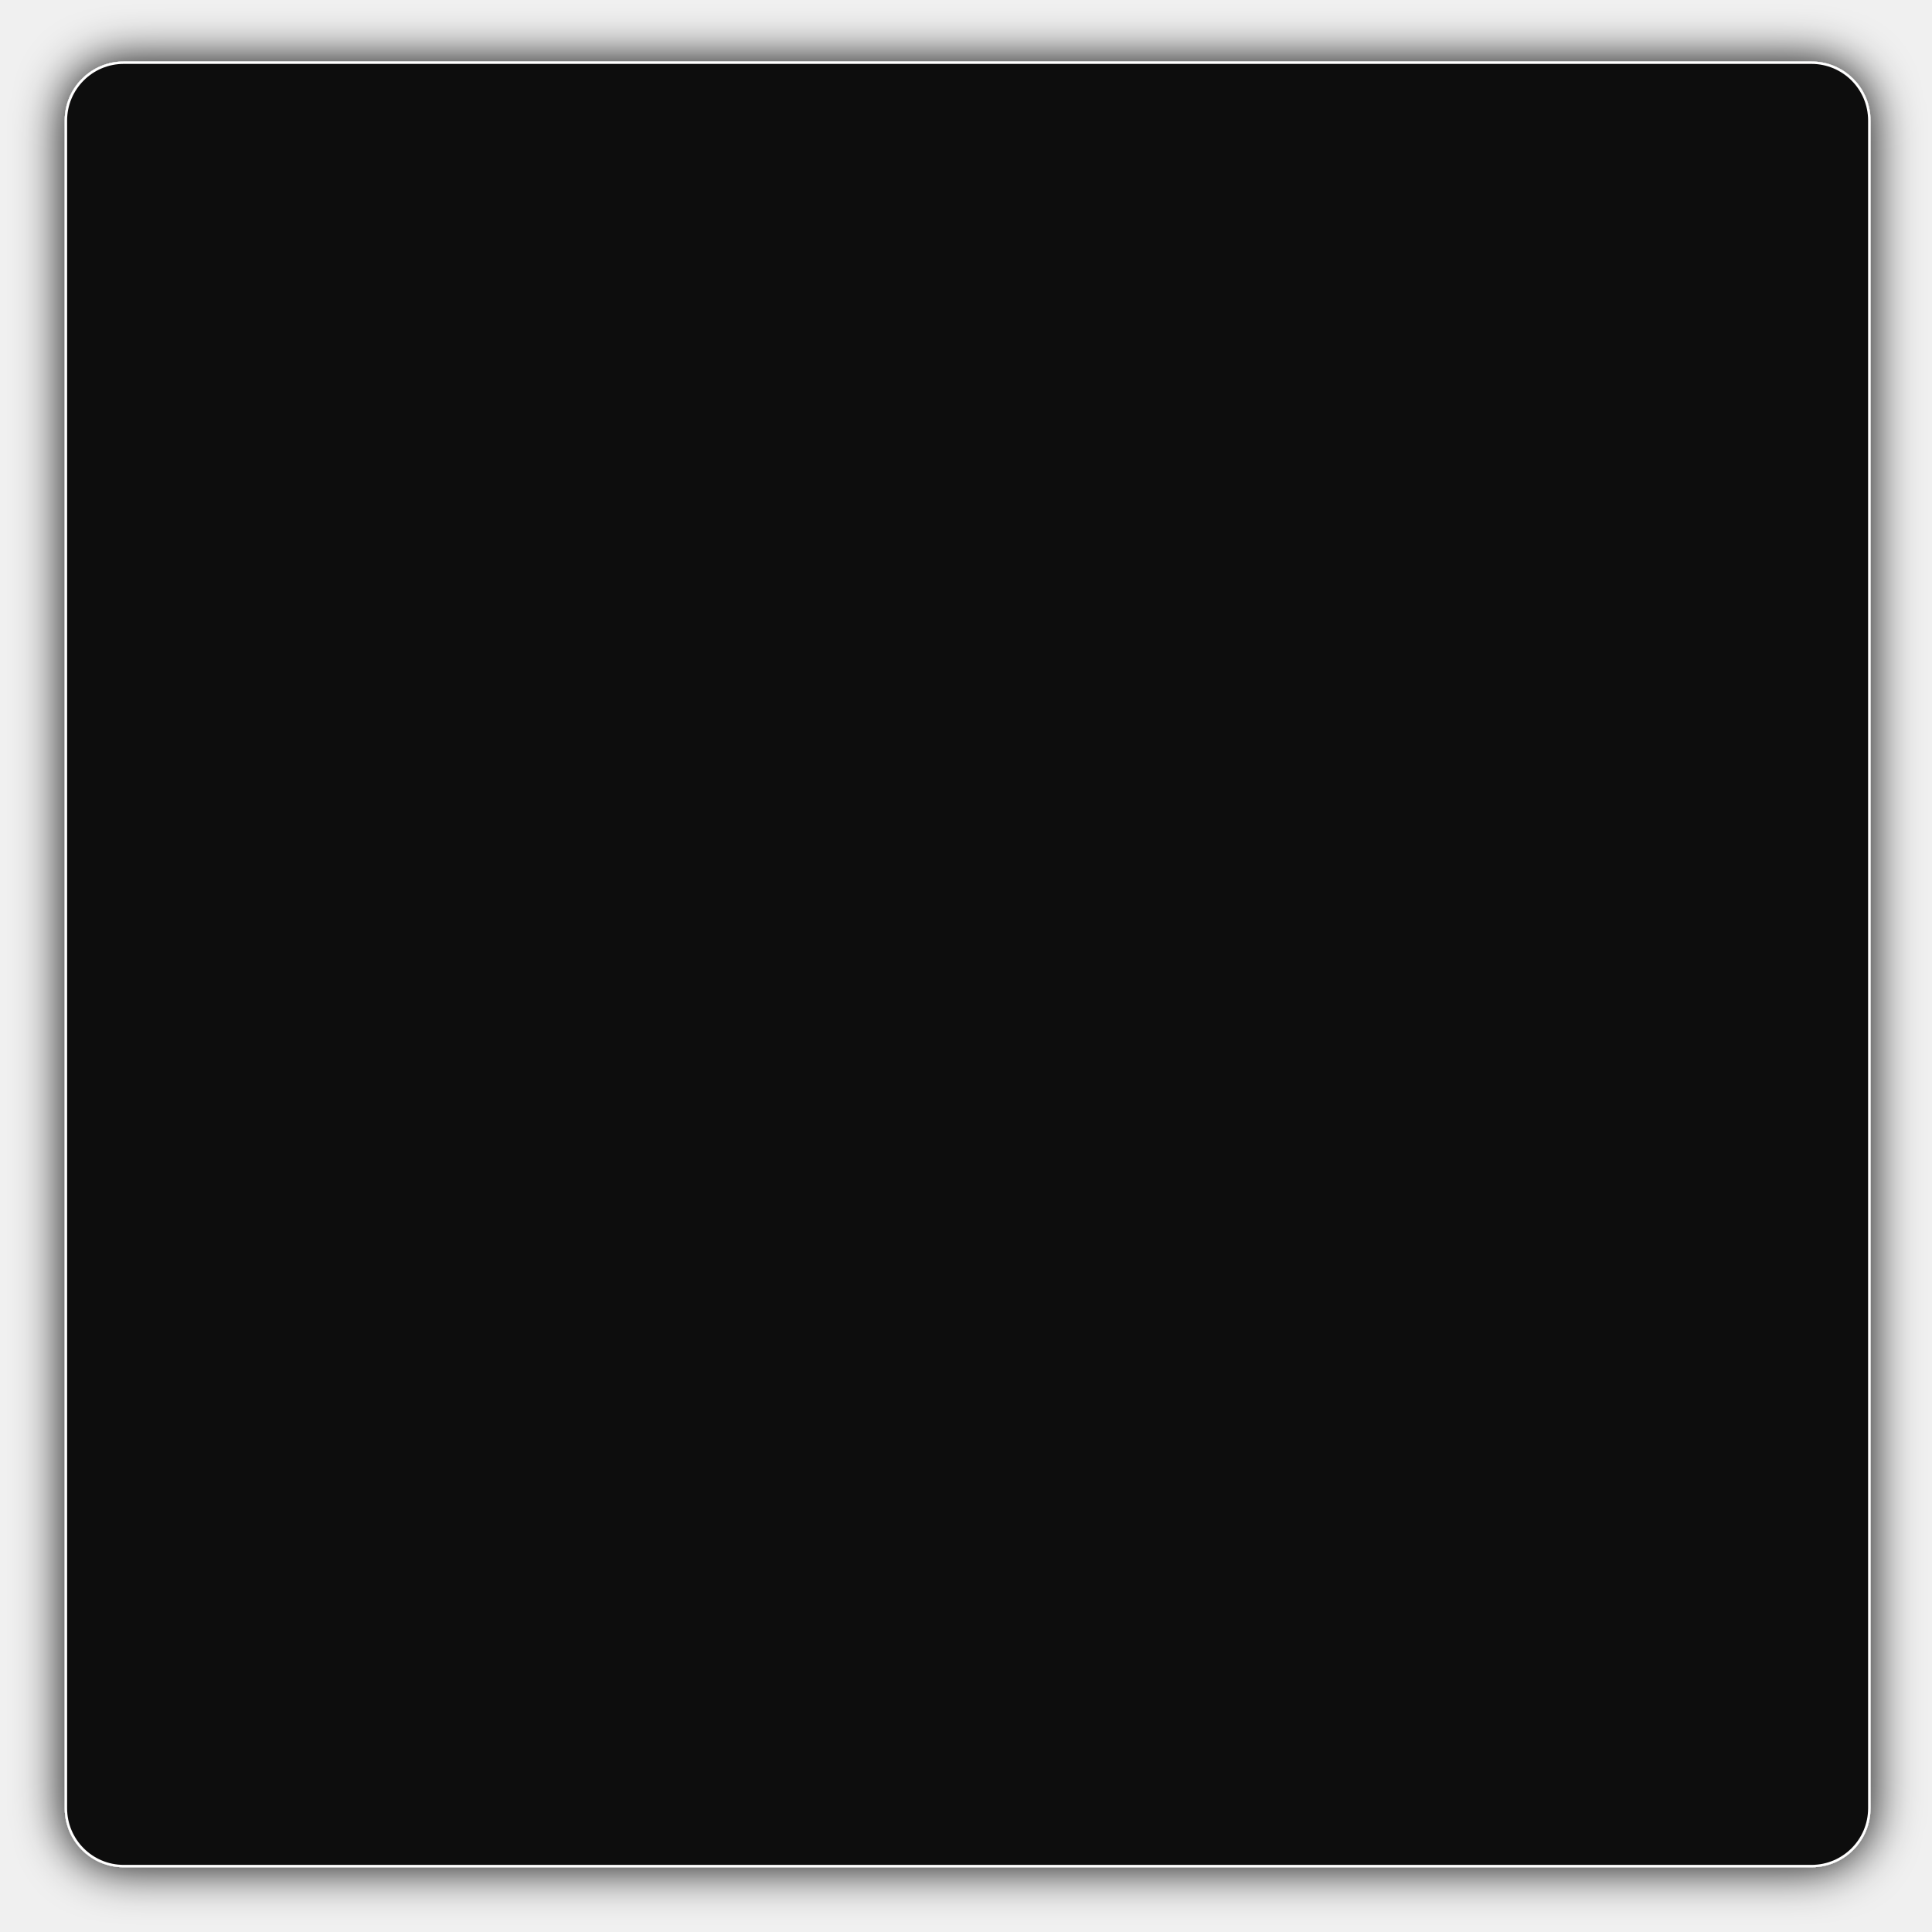
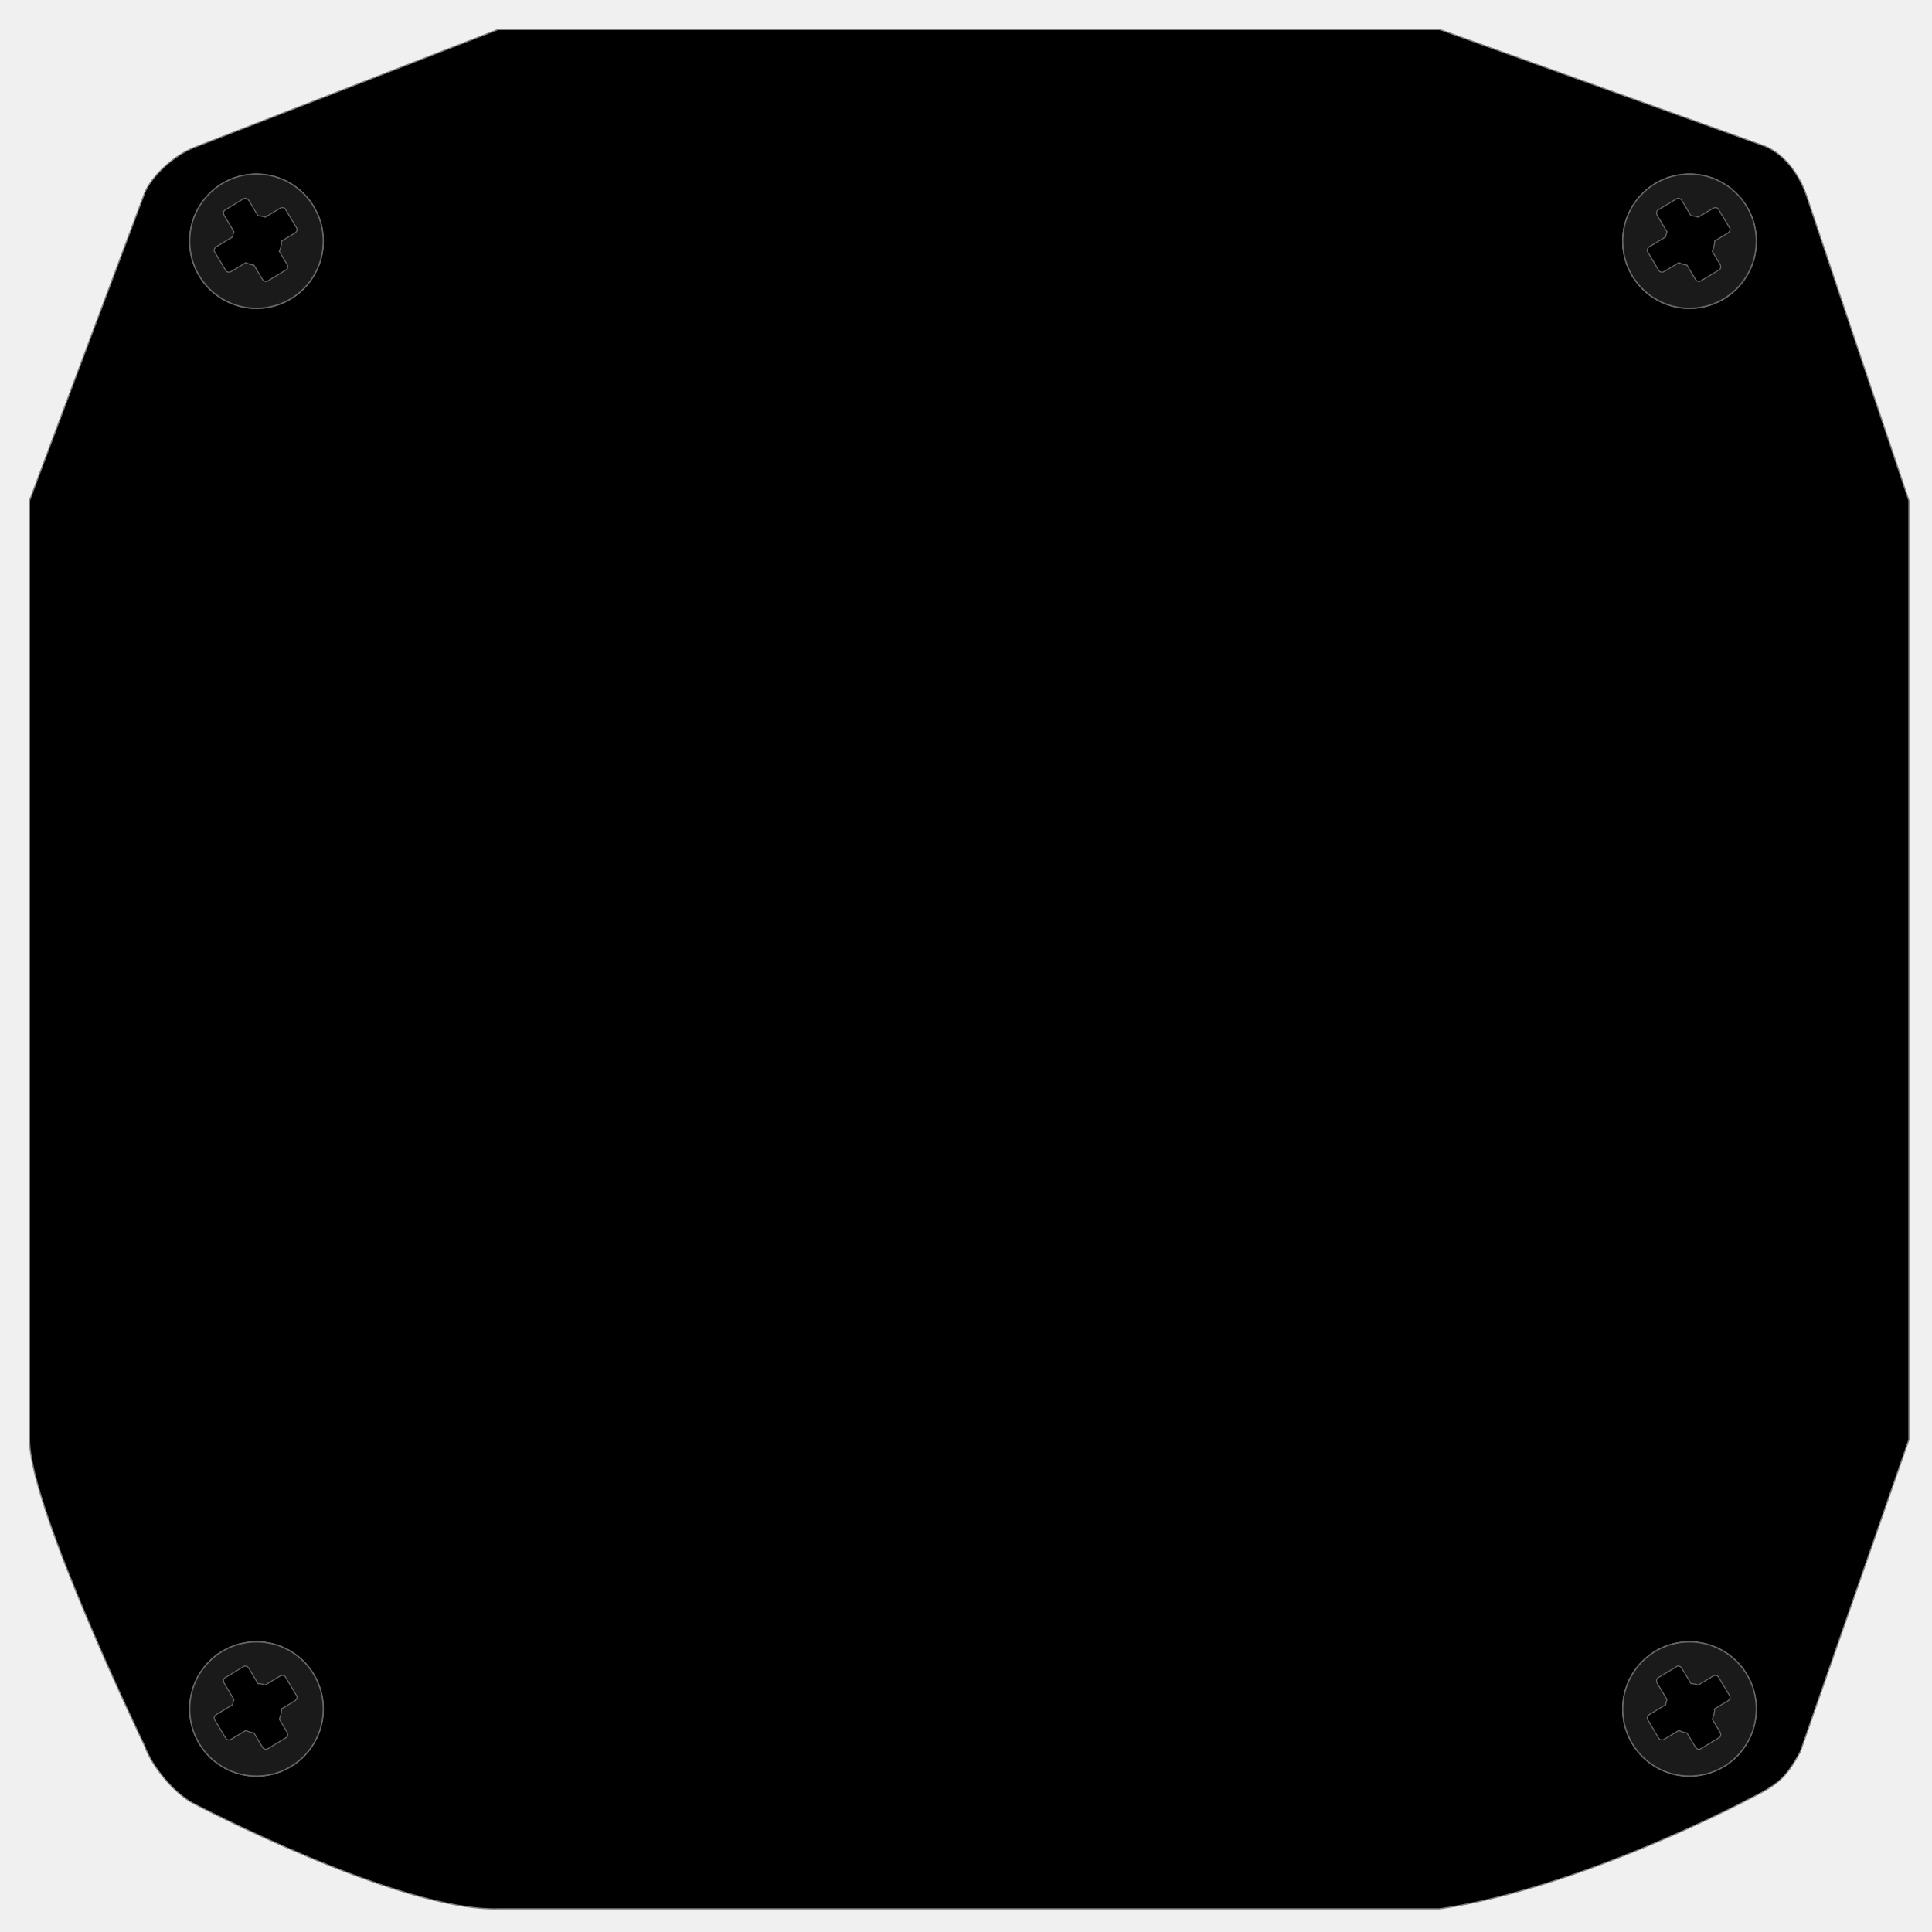
<svg xmlns="http://www.w3.org/2000/svg" version="1.1" id="Layer_2" x="0px" y="0px" width="400.667px" height="400.666px" viewBox="0 0 400.667 400.666" enable-background="new 0 0 400.667 400.666" xml:space="preserve">
+   <defs id="defs3187" />
  <filter filterUnits="objectBoundingBox" id="AI_Shadow_1">
-     <feGaussianBlur stdDeviation="5" result="blur" in="SourceAlpha" />
-     <feOffset dy="0" dx="0" result="offsetBlurredAlpha" in="blur" />
-     <feMerge>
-       <feMergeNode in="offsetBlurredAlpha" />
-       <feMergeNode in="SourceGraphic" />
+     <feGaussianBlur stdDeviation="5" result="blur" in="SourceAlpha" id="feGaussianBlur3167" />
+     <feOffset dy="0" dx="0" result="offsetBlurredAlpha" in="blur" id="feOffset3169" />
+     <feMerge id="feMerge3175">
+       <feMergeNode in="offsetBlurredAlpha" id="feMergeNode3171" />
+       <feMergeNode in="SourceGraphic" id="feMergeNode3173" />
    </feMerge>
  </filter>
-   <g filter="url(#AI_Shadow_1)">
-     <path fill="#110F0F" d="M387.667,375c0,6.627-5.373,12-12,12h-350c-6.627,0-12-5.373-12-12V25c0-6.627,5.373-12,12-12h350   c6.627,0,12,5.373,12,12V375z" />
-     <path fill="none" stroke="#FFFFFF" stroke-width="0.5" stroke-miterlimit="10" d="M387.667,375c0,6.627-5.373,12-12,12h-350   c-6.627,0-12-5.373-12-12V25c0-6.627,5.373-12,12-12h350c6.627,0,12,5.373,12,12V375z" />
+   <g id="g1665" transform="matrix(2.436029,0,0,2.448886,-988.5123,151.023)" style="display:inline;fill:#000000;stroke:#808080">
+     <path style="opacity:1;vector-effect:none;fill:#000000;fill-opacity:1;fill-rule:evenodd;stroke:#808080;stroke-width:0.101;stroke-linecap:butt;stroke-linejoin:miter;stroke-miterlimit:4;stroke-dasharray:none;stroke-dashoffset:0;stroke-opacity:1" d="m 418.129,-45.394 c 0.581,-1.348 2.446,-3.152 4.32,-3.839 l 25.734,-9.937 h 80.177 l 27.687,9.879 c 1.658,0.682 2.88,2.36 3.495,4.068 l 8.755,25.941 v 79.537 l -9.244,26.417 c -1.27,2.305 -1.9,2.781 -4.445,4.048 0,0 -14.146,7.471 -26.248,9.262 h -80.177 c -8.403,0.211 -25.912,-8.919 -25.912,-8.919 -1.638,-0.852 -3.573,-3.145 -4.18,-4.909 0,0 -9.788,-20.162 -9.788,-25.9 v -79.537 z" id="path1637" />
+     <g id="g1643" style="fill:#000000;stroke:#808080">
+       <circle style="opacity:1;vector-effect:none;fill:#000000;fill-opacity:1;fill-rule:evenodd;stroke:#808080;stroke-width:0.105;stroke-linecap:butt;stroke-linejoin:miter;stroke-miterlimit:4;stroke-dasharray:none;stroke-dashoffset:0;stroke-opacity:1" id="circle1639" cx="427.622" cy="83.055" r="5.684" />
+       <path style="opacity:1;vector-effect:none;fill:#000000;fill-opacity:1;fill-rule:evenodd;stroke:#808080;stroke-width:0.089;stroke-linecap:butt;stroke-linejoin:miter;stroke-miterlimit:4;stroke-dasharray:none;stroke-dashoffset:0;stroke-opacity:1" d="m 424.939,80.414 c -0.138,0.083 -0.165,0.291 -0.059,0.467 l 0.825,1.373 a 2.102,2.102 0 0 0 -0.115,0.44 l -1.367,0.821 c -0.176,0.106 -0.25,0.302 -0.167,0.44 l 0.961,1.599 c 0.083,0.138 0.292,0.165 0.467,0.059 l 1.232,-0.74 a 2.102,2.102 0 0 0 0.689,0.21 l 0.713,1.187 c 0.106,0.176 0.302,0.25 0.44,0.167 l 1.599,-0.961 c 0.138,-0.083 0.165,-0.292 0.06,-0.468 l -0.658,-1.095 a 2.102,2.102 0 0 0 0.207,-0.874 l 1.107,-0.665 c 0.176,-0.106 0.25,-0.302 0.167,-0.44 l -0.961,-1.599 c -0.083,-0.138 -0.292,-0.165 -0.467,-0.059 l -1.241,0.746 a 2.102,2.102 0 0 0 -0.622,-0.12 l -0.771,-1.283 c -0.106,-0.176 -0.302,-0.25 -0.441,-0.166 z" id="path1641" />
+     </g>
+     <g id="g1650" transform="translate(121.9979)" style="fill:#000000;stroke:#808080">
+       <circle r="5.684" cy="83.055" cx="427.622" id="circle1645" style="opacity:1;vector-effect:none;fill:#000000;fill-opacity:1;fill-rule:evenodd;stroke:#808080;stroke-width:0.105;stroke-linecap:butt;stroke-linejoin:miter;stroke-miterlimit:4;stroke-dasharray:none;stroke-dashoffset:0;stroke-opacity:1" />
+       <path id="path1648" d="m 424.939,80.414 c -0.138,0.083 -0.165,0.291 -0.059,0.467 l 0.825,1.373 a 2.102,2.102 0 0 0 -0.115,0.44 l -1.367,0.821 c -0.176,0.106 -0.25,0.302 -0.167,0.44 l 0.961,1.599 c 0.083,0.138 0.292,0.165 0.467,0.059 l 1.232,-0.74 a 2.102,2.102 0 0 0 0.689,0.21 l 0.713,1.187 c 0.106,0.176 0.302,0.25 0.44,0.167 l 1.599,-0.961 c 0.138,-0.083 0.165,-0.292 0.06,-0.468 l -0.658,-1.095 a 2.102,2.102 0 0 0 0.207,-0.874 l 1.107,-0.665 c 0.176,-0.106 0.25,-0.302 0.167,-0.44 l -0.961,-1.599 c -0.083,-0.138 -0.292,-0.165 -0.467,-0.059 l -1.241,0.746 a 2.102,2.102 0 0 0 -0.622,-0.12 l -0.771,-1.283 c -0.106,-0.176 -0.302,-0.25 -0.441,-0.166 z" style="opacity:1;vector-effect:none;fill:#000000;fill-opacity:1;fill-rule:evenodd;stroke:#808080;stroke-width:0.089;stroke-linecap:butt;stroke-linejoin:miter;stroke-miterlimit:4;stroke-dasharray:none;stroke-dashoffset:0;stroke-opacity:1" />
+     </g>
+     <g id="g1657" transform="translate(0,-124.2949)" style="fill:#000000;stroke:#808080">
+       <circle r="5.684" cy="83.055" cx="427.622" id="circle1652" style="opacity:1;vector-effect:none;fill:#000000;fill-opacity:1;fill-rule:evenodd;stroke:#808080;stroke-width:0.105;stroke-linecap:butt;stroke-linejoin:miter;stroke-miterlimit:4;stroke-dasharray:none;stroke-dashoffset:0;stroke-opacity:1" />
+       <path id="path1655" d="m 424.939,80.414 c -0.138,0.083 -0.165,0.291 -0.059,0.467 l 0.825,1.373 a 2.102,2.102 0 0 0 -0.115,0.44 l -1.367,0.821 c -0.176,0.106 -0.25,0.302 -0.167,0.44 l 0.961,1.599 c 0.083,0.138 0.292,0.165 0.467,0.059 l 1.232,-0.74 a 2.102,2.102 0 0 0 0.689,0.21 l 0.713,1.187 c 0.106,0.176 0.302,0.25 0.44,0.167 l 1.599,-0.961 c 0.138,-0.083 0.165,-0.292 0.06,-0.468 l -0.658,-1.095 a 2.102,2.102 0 0 0 0.207,-0.874 l 1.107,-0.665 c 0.176,-0.106 0.25,-0.302 0.167,-0.44 l -0.961,-1.599 c -0.083,-0.138 -0.292,-0.165 -0.467,-0.059 l -1.241,0.746 a 2.102,2.102 0 0 0 -0.622,-0.12 l -0.771,-1.283 c -0.106,-0.176 -0.302,-0.25 -0.441,-0.166 z" style="opacity:1;vector-effect:none;fill:#000000;fill-opacity:1;fill-rule:evenodd;stroke:#999999;stroke-width:0.089;stroke-linecap:butt;stroke-linejoin:miter;stroke-miterlimit:4;stroke-dasharray:none;stroke-dashoffset:0;stroke-opacity:1" />
+     </g>
+     <g transform="translate(121.9979,-124.2949)" id="g1663" style="fill:#000000;stroke:#808080">
+       <circle style="opacity:1;vector-effect:none;fill:#000000;fill-opacity:1;fill-rule:evenodd;stroke:#808080;stroke-width:0.105;stroke-linecap:butt;stroke-linejoin:miter;stroke-miterlimit:4;stroke-dasharray:none;stroke-dashoffset:0;stroke-opacity:1" id="circle1659" cx="427.622" cy="83.055" r="5.684" />
+       <path style="opacity:1;vector-effect:none;fill:#000000;fill-opacity:1;fill-rule:evenodd;stroke:#808080;stroke-width:0.089;stroke-linecap:butt;stroke-linejoin:miter;stroke-miterlimit:4;stroke-dasharray:none;stroke-dashoffset:0;stroke-opacity:1" d="m 424.939,80.414 c -0.138,0.083 -0.165,0.291 -0.059,0.467 l 0.825,1.373 a 2.102,2.102 0 0 0 -0.115,0.44 l -1.367,0.821 c -0.176,0.106 -0.25,0.302 -0.167,0.44 l 0.961,1.599 c 0.083,0.138 0.292,0.165 0.467,0.059 l 1.232,-0.74 a 2.102,2.102 0 0 0 0.689,0.21 l 0.713,1.187 c 0.106,0.176 0.302,0.25 0.44,0.167 l 1.599,-0.961 c 0.138,-0.083 0.165,-0.292 0.06,-0.468 l -0.658,-1.095 a 2.102,2.102 0 0 0 0.207,-0.874 l 1.107,-0.665 c 0.176,-0.106 0.25,-0.302 0.167,-0.44 l -0.961,-1.599 c -0.083,-0.138 -0.292,-0.165 -0.467,-0.059 l -1.241,0.746 a 2.102,2.102 0 0 0 -0.622,-0.12 l -0.771,-1.283 c -0.106,-0.176 -0.302,-0.25 -0.441,-0.166 z" id="path1661" />
+     </g>
+   </g>
+   <g transform="matrix(4.424474,0,0,4.446263,-23.87035,-46.65403)" id="g2032" style="display:inline">
+     <g id="g2009" transform="matrix(0.5505713,0,0,0.5505713,-218.0191,44.47617)">
+       <circle r="5.684" cy="83.055" cx="427.622" id="circle2005" style="opacity:1;vector-effect:none;fill:#1a1a1a;fill-opacity:1;fill-rule:evenodd;stroke:#666666;stroke-width:0.105;stroke-linecap:butt;stroke-linejoin:miter;stroke-miterlimit:4;stroke-dasharray:none;stroke-dashoffset:0;stroke-opacity:1" />
+       <path id="path2007" d="m 424.939,80.414 c -0.138,0.083 -0.165,0.291 -0.059,0.467 l 0.825,1.373 a 2.102,2.102 0 0 0 -0.115,0.44 l -1.367,0.821 c -0.176,0.106 -0.25,0.302 -0.167,0.44 l 0.961,1.599 c 0.083,0.138 0.292,0.165 0.467,0.059 l 1.232,-0.74 a 2.102,2.102 0 0 0 0.689,0.21 l 0.713,1.187 c 0.106,0.176 0.302,0.25 0.44,0.167 l 1.599,-0.961 c 0.138,-0.083 0.165,-0.292 0.06,-0.468 l -0.658,-1.095 a 2.102,2.102 0 0 0 0.207,-0.874 l 1.107,-0.665 c 0.176,-0.106 0.25,-0.302 0.167,-0.44 l -0.961,-1.599 c -0.083,-0.138 -0.292,-0.165 -0.467,-0.059 l -1.241,0.746 a 2.102,2.102 0 0 0 -0.622,-0.12 l -0.771,-1.283 c -0.106,-0.176 -0.302,-0.25 -0.441,-0.166 z" style="opacity:1;vector-effect:none;fill:#000000;fill-opacity:1;fill-rule:evenodd;stroke:#666666;stroke-width:0.089;stroke-linecap:butt;stroke-linejoin:miter;stroke-miterlimit:4;stroke-dasharray:none;stroke-dashoffset:0;stroke-opacity:1" />
+     </g>
+     <g transform="matrix(0.5505713,0,0,0.5505713,-150.8505,44.47617)" id="g2015">
+       <circle style="opacity:1;vector-effect:none;fill:#1a1a1a;fill-opacity:1;fill-rule:evenodd;stroke:#666666;stroke-width:0.105;stroke-linecap:butt;stroke-linejoin:miter;stroke-miterlimit:4;stroke-dasharray:none;stroke-dashoffset:0;stroke-opacity:1" id="circle2011" cx="427.622" cy="83.055" r="5.684" />
+       <path style="opacity:1;vector-effect:none;fill:#000000;fill-opacity:1;fill-rule:evenodd;stroke:#666666;stroke-width:0.089;stroke-linecap:butt;stroke-linejoin:miter;stroke-miterlimit:4;stroke-dasharray:none;stroke-dashoffset:0;stroke-opacity:1" d="m 424.939,80.414 c -0.138,0.083 -0.165,0.291 -0.059,0.467 l 0.825,1.373 a 2.102,2.102 0 0 0 -0.115,0.44 l -1.367,0.821 c -0.176,0.106 -0.25,0.302 -0.167,0.44 l 0.961,1.599 c 0.083,0.138 0.292,0.165 0.467,0.059 l 1.232,-0.74 a 2.102,2.102 0 0 0 0.689,0.21 l 0.713,1.187 c 0.106,0.176 0.302,0.25 0.44,0.167 l 1.599,-0.961 c 0.138,-0.083 0.165,-0.292 0.06,-0.468 l -0.658,-1.095 a 2.102,2.102 0 0 0 0.207,-0.874 l 1.107,-0.665 c 0.176,-0.106 0.25,-0.302 0.167,-0.44 l -0.961,-1.599 c -0.083,-0.138 -0.292,-0.165 -0.467,-0.059 l -1.241,0.746 a 2.102,2.102 0 0 0 -0.622,-0.12 l -0.771,-1.283 c -0.106,-0.176 -0.302,-0.25 -0.441,-0.166 z" id="path2013" />
+     </g>
+     <g transform="matrix(0.5505713,0,0,0.5505713,-218.0191,-23.98578)" id="g2022">
+       <circle style="opacity:1;vector-effect:none;fill:#1a1a1a;fill-opacity:1;fill-rule:evenodd;stroke:#666666;stroke-width:0.105;stroke-linecap:butt;stroke-linejoin:miter;stroke-miterlimit:4;stroke-dasharray:none;stroke-dashoffset:0;stroke-opacity:1" id="circle2017" cx="427.622" cy="83.055" r="5.684" />
+       <path style="opacity:1;vector-effect:none;fill:#000000;fill-opacity:1;fill-rule:evenodd;stroke:#666666;stroke-width:0.089;stroke-linecap:butt;stroke-linejoin:miter;stroke-miterlimit:4;stroke-dasharray:none;stroke-dashoffset:0;stroke-opacity:1" d="m 424.939,80.414 c -0.138,0.083 -0.165,0.291 -0.059,0.467 l 0.825,1.373 a 2.102,2.102 0 0 0 -0.115,0.44 l -1.367,0.821 c -0.176,0.106 -0.25,0.302 -0.167,0.44 l 0.961,1.599 c 0.083,0.138 0.292,0.165 0.467,0.059 l 1.232,-0.74 a 2.102,2.102 0 0 0 0.689,0.21 l 0.713,1.187 c 0.106,0.176 0.302,0.25 0.44,0.167 l 1.599,-0.961 c 0.138,-0.083 0.165,-0.292 0.06,-0.468 l -0.658,-1.095 a 2.102,2.102 0 0 0 0.207,-0.874 l 1.107,-0.665 c 0.176,-0.106 0.25,-0.302 0.167,-0.44 l -0.961,-1.599 c -0.083,-0.138 -0.292,-0.165 -0.467,-0.059 l -1.241,0.746 a 2.102,2.102 0 0 0 -0.622,-0.12 l -0.771,-1.283 c -0.106,-0.176 -0.302,-0.25 -0.441,-0.166 z" id="path2020" />
+     </g>
+     <g id="g2030" transform="matrix(0.5505713,0,0,0.5505713,-150.8505,-23.98578)">
+       <circle r="5.684" cy="83.055" cx="427.622" id="circle2024" style="opacity:1;vector-effect:none;fill:#1a1a1a;fill-opacity:1;fill-rule:evenodd;stroke:#666666;stroke-width:0.105;stroke-linecap:butt;stroke-linejoin:miter;stroke-miterlimit:4;stroke-dasharray:none;stroke-dashoffset:0;stroke-opacity:1" />
+       <path id="path2028" d="m 424.939,80.414 c -0.138,0.083 -0.165,0.291 -0.059,0.467 l 0.825,1.373 a 2.102,2.102 0 0 0 -0.115,0.44 l -1.367,0.821 c -0.176,0.106 -0.25,0.302 -0.167,0.44 l 0.961,1.599 c 0.083,0.138 0.292,0.165 0.467,0.059 l 1.232,-0.74 a 2.102,2.102 0 0 0 0.689,0.21 l 0.713,1.187 c 0.106,0.176 0.302,0.25 0.44,0.167 l 1.599,-0.961 c 0.138,-0.083 0.165,-0.292 0.06,-0.468 l -0.658,-1.095 a 2.102,2.102 0 0 0 0.207,-0.874 l 1.107,-0.665 c 0.176,-0.106 0.25,-0.302 0.167,-0.44 l -0.961,-1.599 c -0.083,-0.138 -0.292,-0.165 -0.467,-0.059 l -1.241,0.746 a 2.102,2.102 0 0 0 -0.622,-0.12 l -0.771,-1.283 c -0.106,-0.176 -0.302,-0.25 -0.441,-0.166 z" style="opacity:1;vector-effect:none;fill:#000000;fill-opacity:1;fill-rule:evenodd;stroke:#666666;stroke-width:0.089;stroke-linecap:butt;stroke-linejoin:miter;stroke-miterlimit:4;stroke-dasharray:none;stroke-dashoffset:0;stroke-opacity:1" />
+     </g>
  </g>
</svg>
